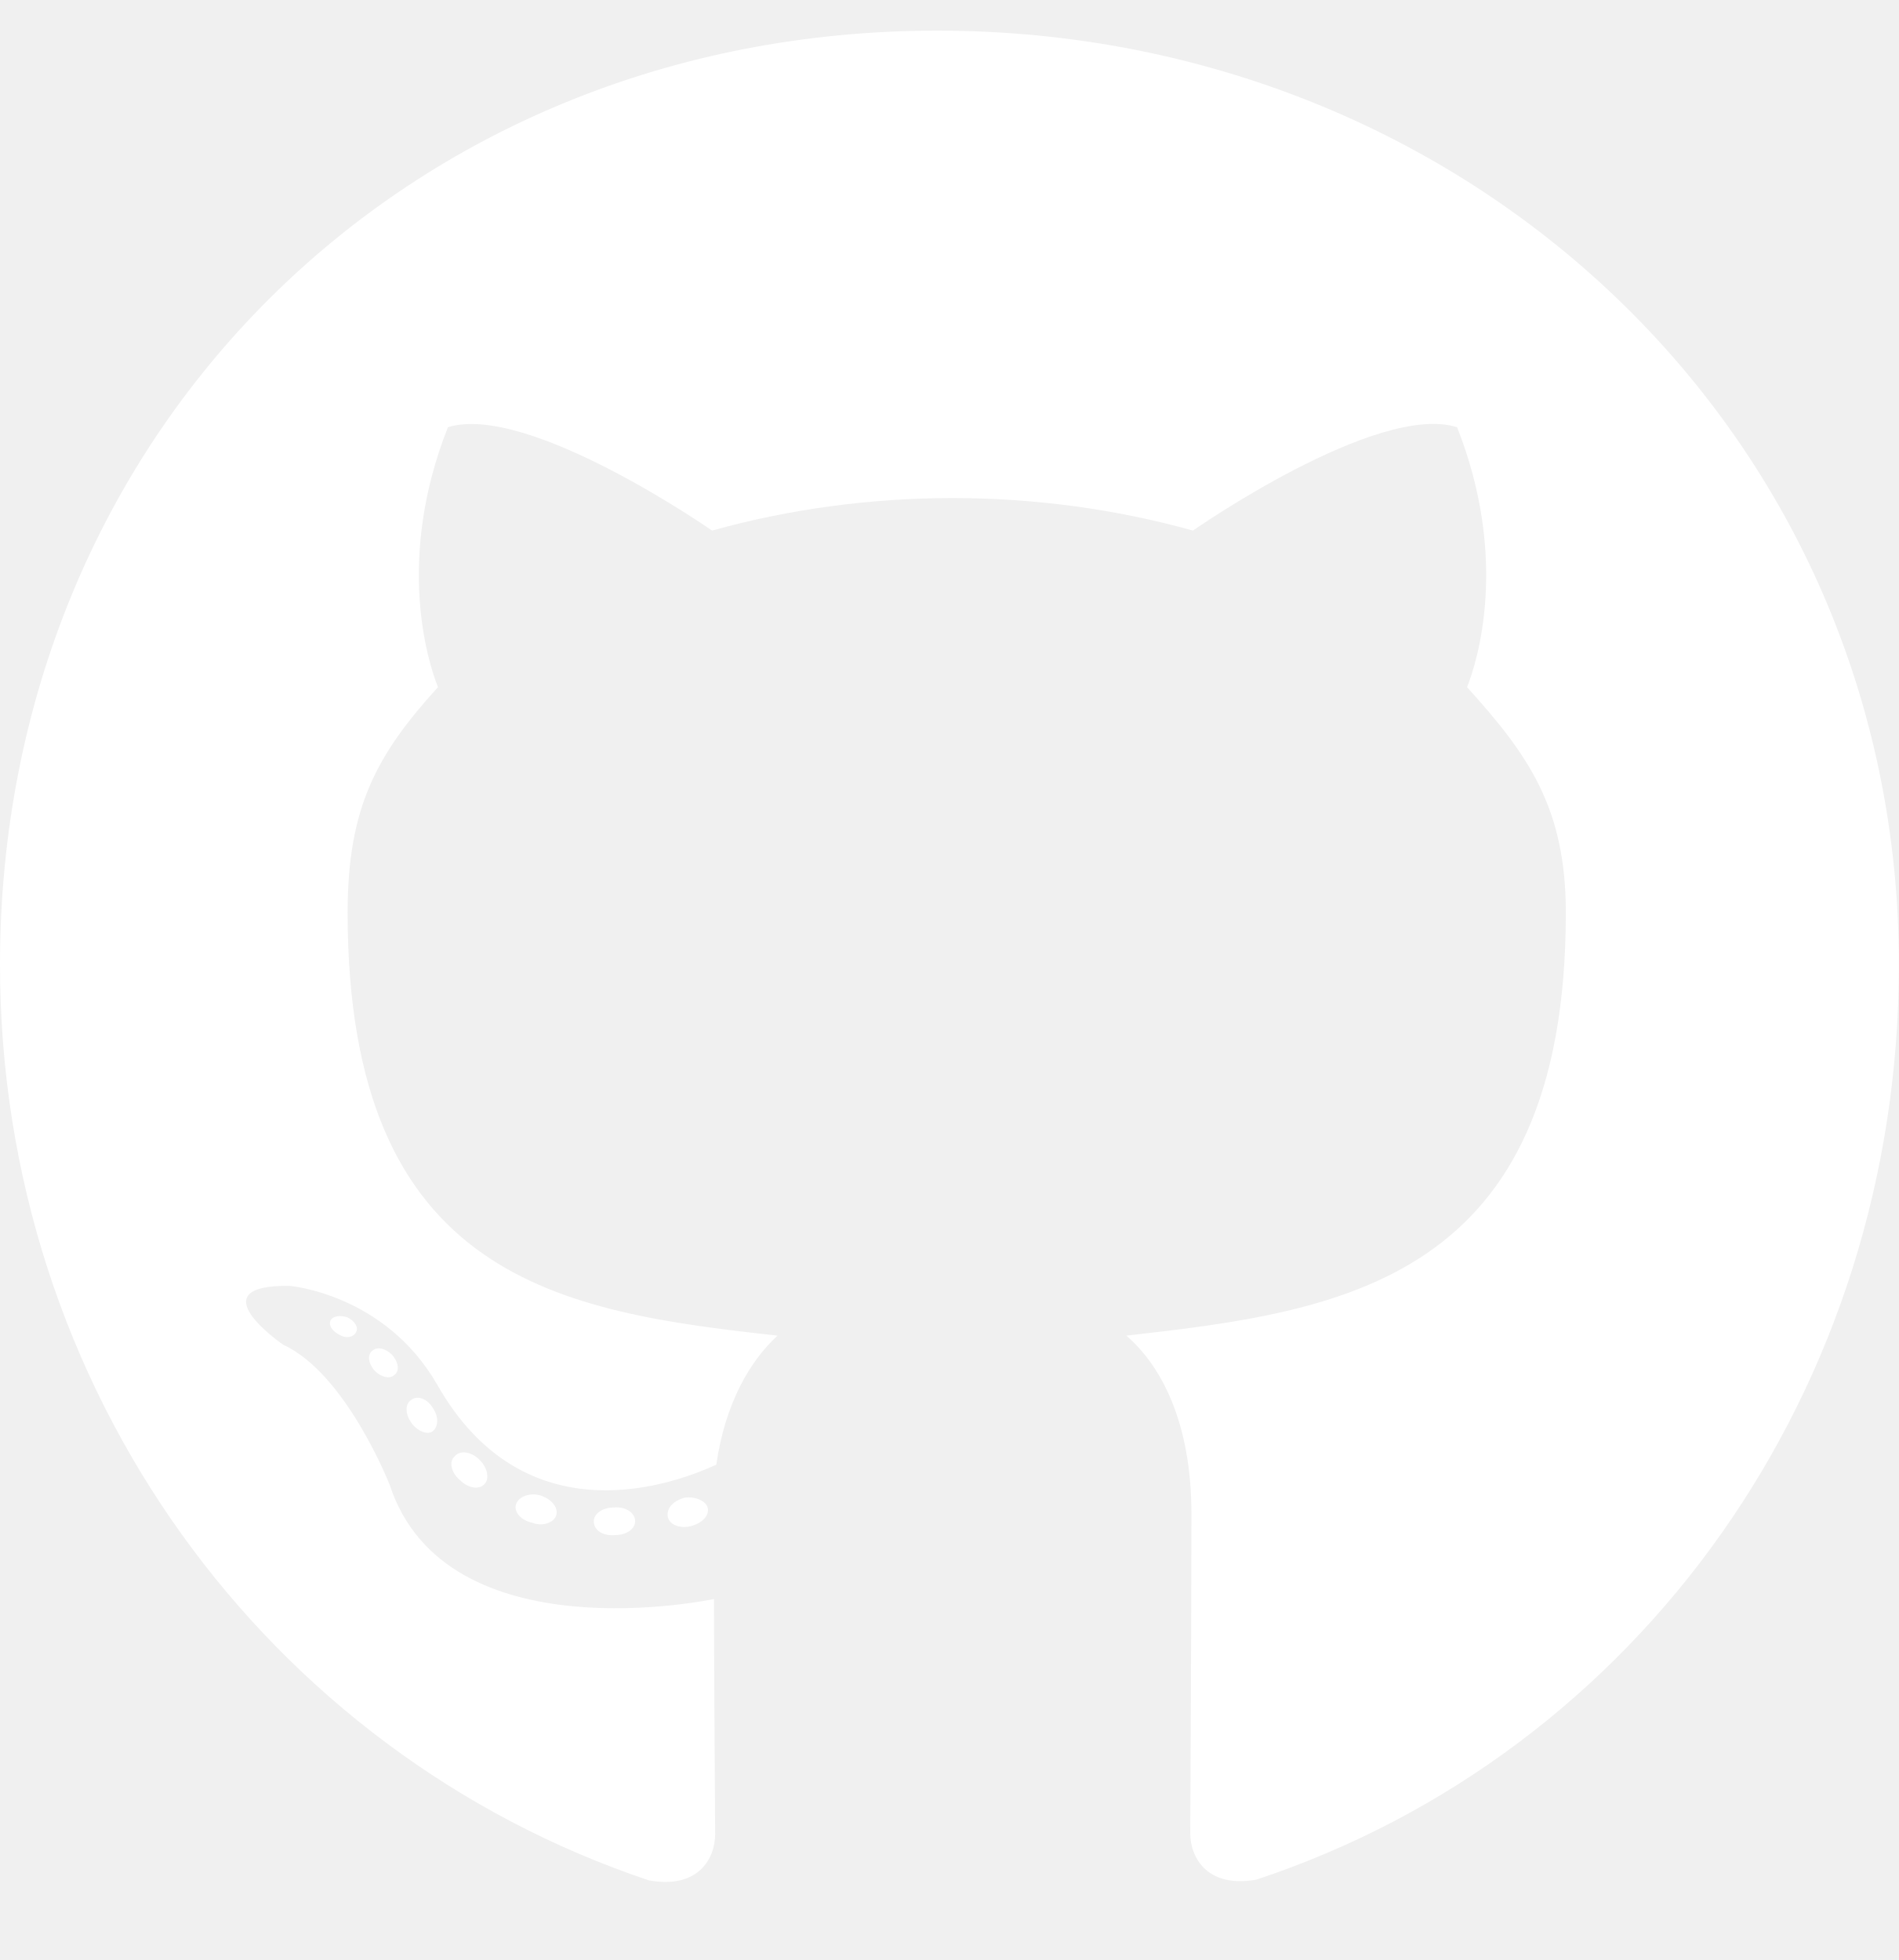
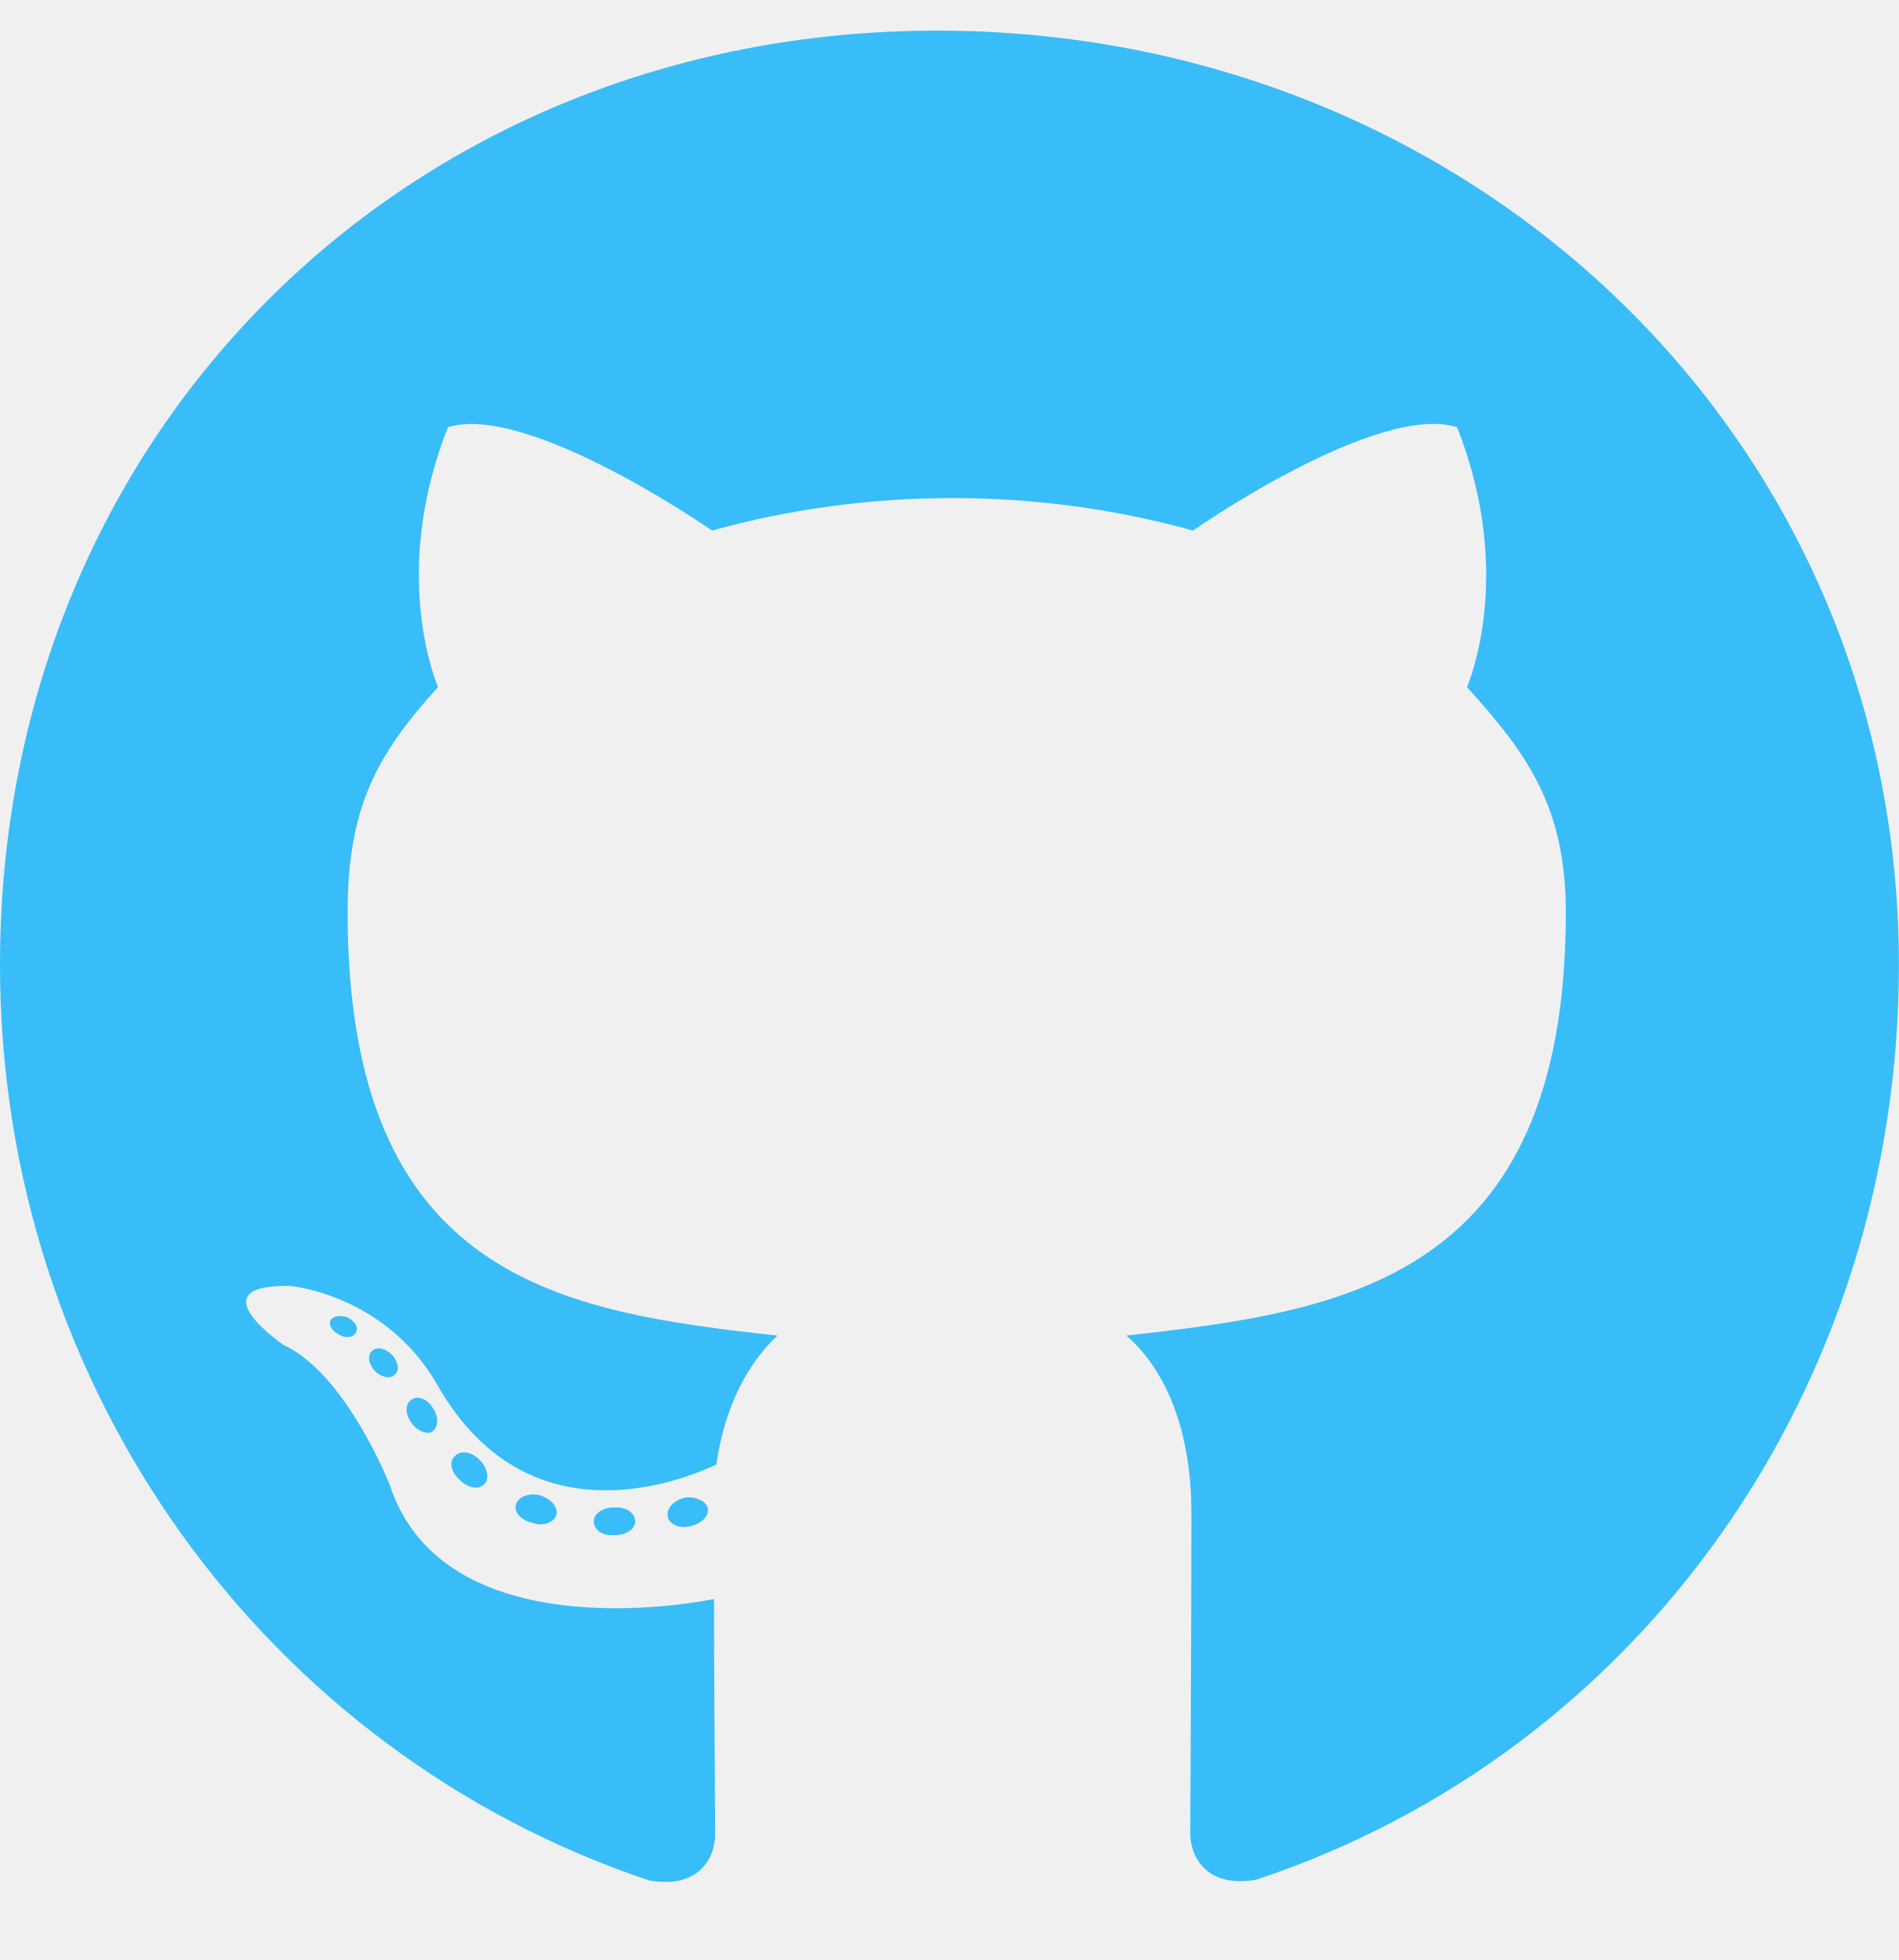
- <svg xmlns="http://www.w3.org/2000/svg" fill="#fff" viewBox="0 0 496 512">
+ <svg xmlns="http://www.w3.org/2000/svg" fill="#38BDF8" viewBox="0 0 496 512">
  <path d="M165.9 397.4c0 2-2.3 3.6-5.2 3.6-3.3.3-5.6-1.3-5.6-3.6 0-2 2.3-3.6 5.2-3.6 3-.3 5.6 1.3 5.6 3.6zm-31.1-4.5c-.7 2 1.3 4.3 4.3 4.9 2.6 1 5.6 0 6.2-2s-1.3-4.3-4.3-5.2c-2.6-.7-5.5.3-6.2 2.3zm44.2-1.7c-2.9.7-4.9 2.6-4.6 4.9.3 2 2.9 3.3 5.9 2.6 2.9-.7 4.9-2.6 4.6-4.6-.3-1.9-3-3.2-5.9-2.9zM244.8 8C106.1 8 0 113.3 0 252c0 110.9 69.8 205.8 169.5 239.2 12.8 2.3 17.3-5.6 17.3-12.1 0-6.2-.3-40.4-.3-61.4 0 0-70 15-84.7-29.8 0 0-11.4-29.1-27.8-36.6 0 0-22.9-15.7 1.6-15.4 0 0 24.9 2 38.6 25.8 21.9 38.6 58.6 27.5 72.9 20.9 2.3-16 8.8-27.1 16-33.7-55.9-6.2-112.3-14.3-112.3-110.5 0-27.5 7.6-41.3 23.6-58.9-2.6-6.5-11.1-33.3 2.6-67.9 20.9-6.5 69 27 69 27 20-5.6 41.5-8.5 62.8-8.5s42.8 2.9 62.8 8.5c0 0 48.1-33.6 69-27 13.7 34.7 5.2 61.4 2.6 67.9 16 17.7 25.8 31.5 25.8 58.9 0 96.5-58.9 104.2-114.8 110.5 9.2 7.9 17 22.9 17 46.4 0 33.7-.3 75.4-.3 83.6 0 6.5 4.6 14.4 17.3 12.1C428.2 457.8 496 362.9 496 252 496 113.3 383.5 8 244.8 8zM97.2 352.9c-1.3 1-1 3.3.7 5.2 1.6 1.6 3.9 2.3 5.2 1 1.3-1 1-3.3-.7-5.2-1.6-1.6-3.9-2.3-5.2-1zm-10.8-8.1c-.7 1.3.3 2.9 2.3 3.9 1.6 1 3.6.7 4.3-.7.7-1.3-.3-2.9-2.3-3.9-2-.6-3.6-.3-4.3.7zm32.4 35.6c-1.6 1.3-1 4.3 1.3 6.2 2.3 2.3 5.2 2.6 6.5 1 1.3-1.3.7-4.3-1.3-6.2-2.2-2.3-5.2-2.6-6.5-1zm-11.4-14.7c-1.6 1-1.6 3.6 0 5.9 1.6 2.3 4.3 3.3 5.6 2.3 1.6-1.3 1.6-3.9 0-6.2-1.4-2.3-4-3.3-5.6-2z" />
</svg>
